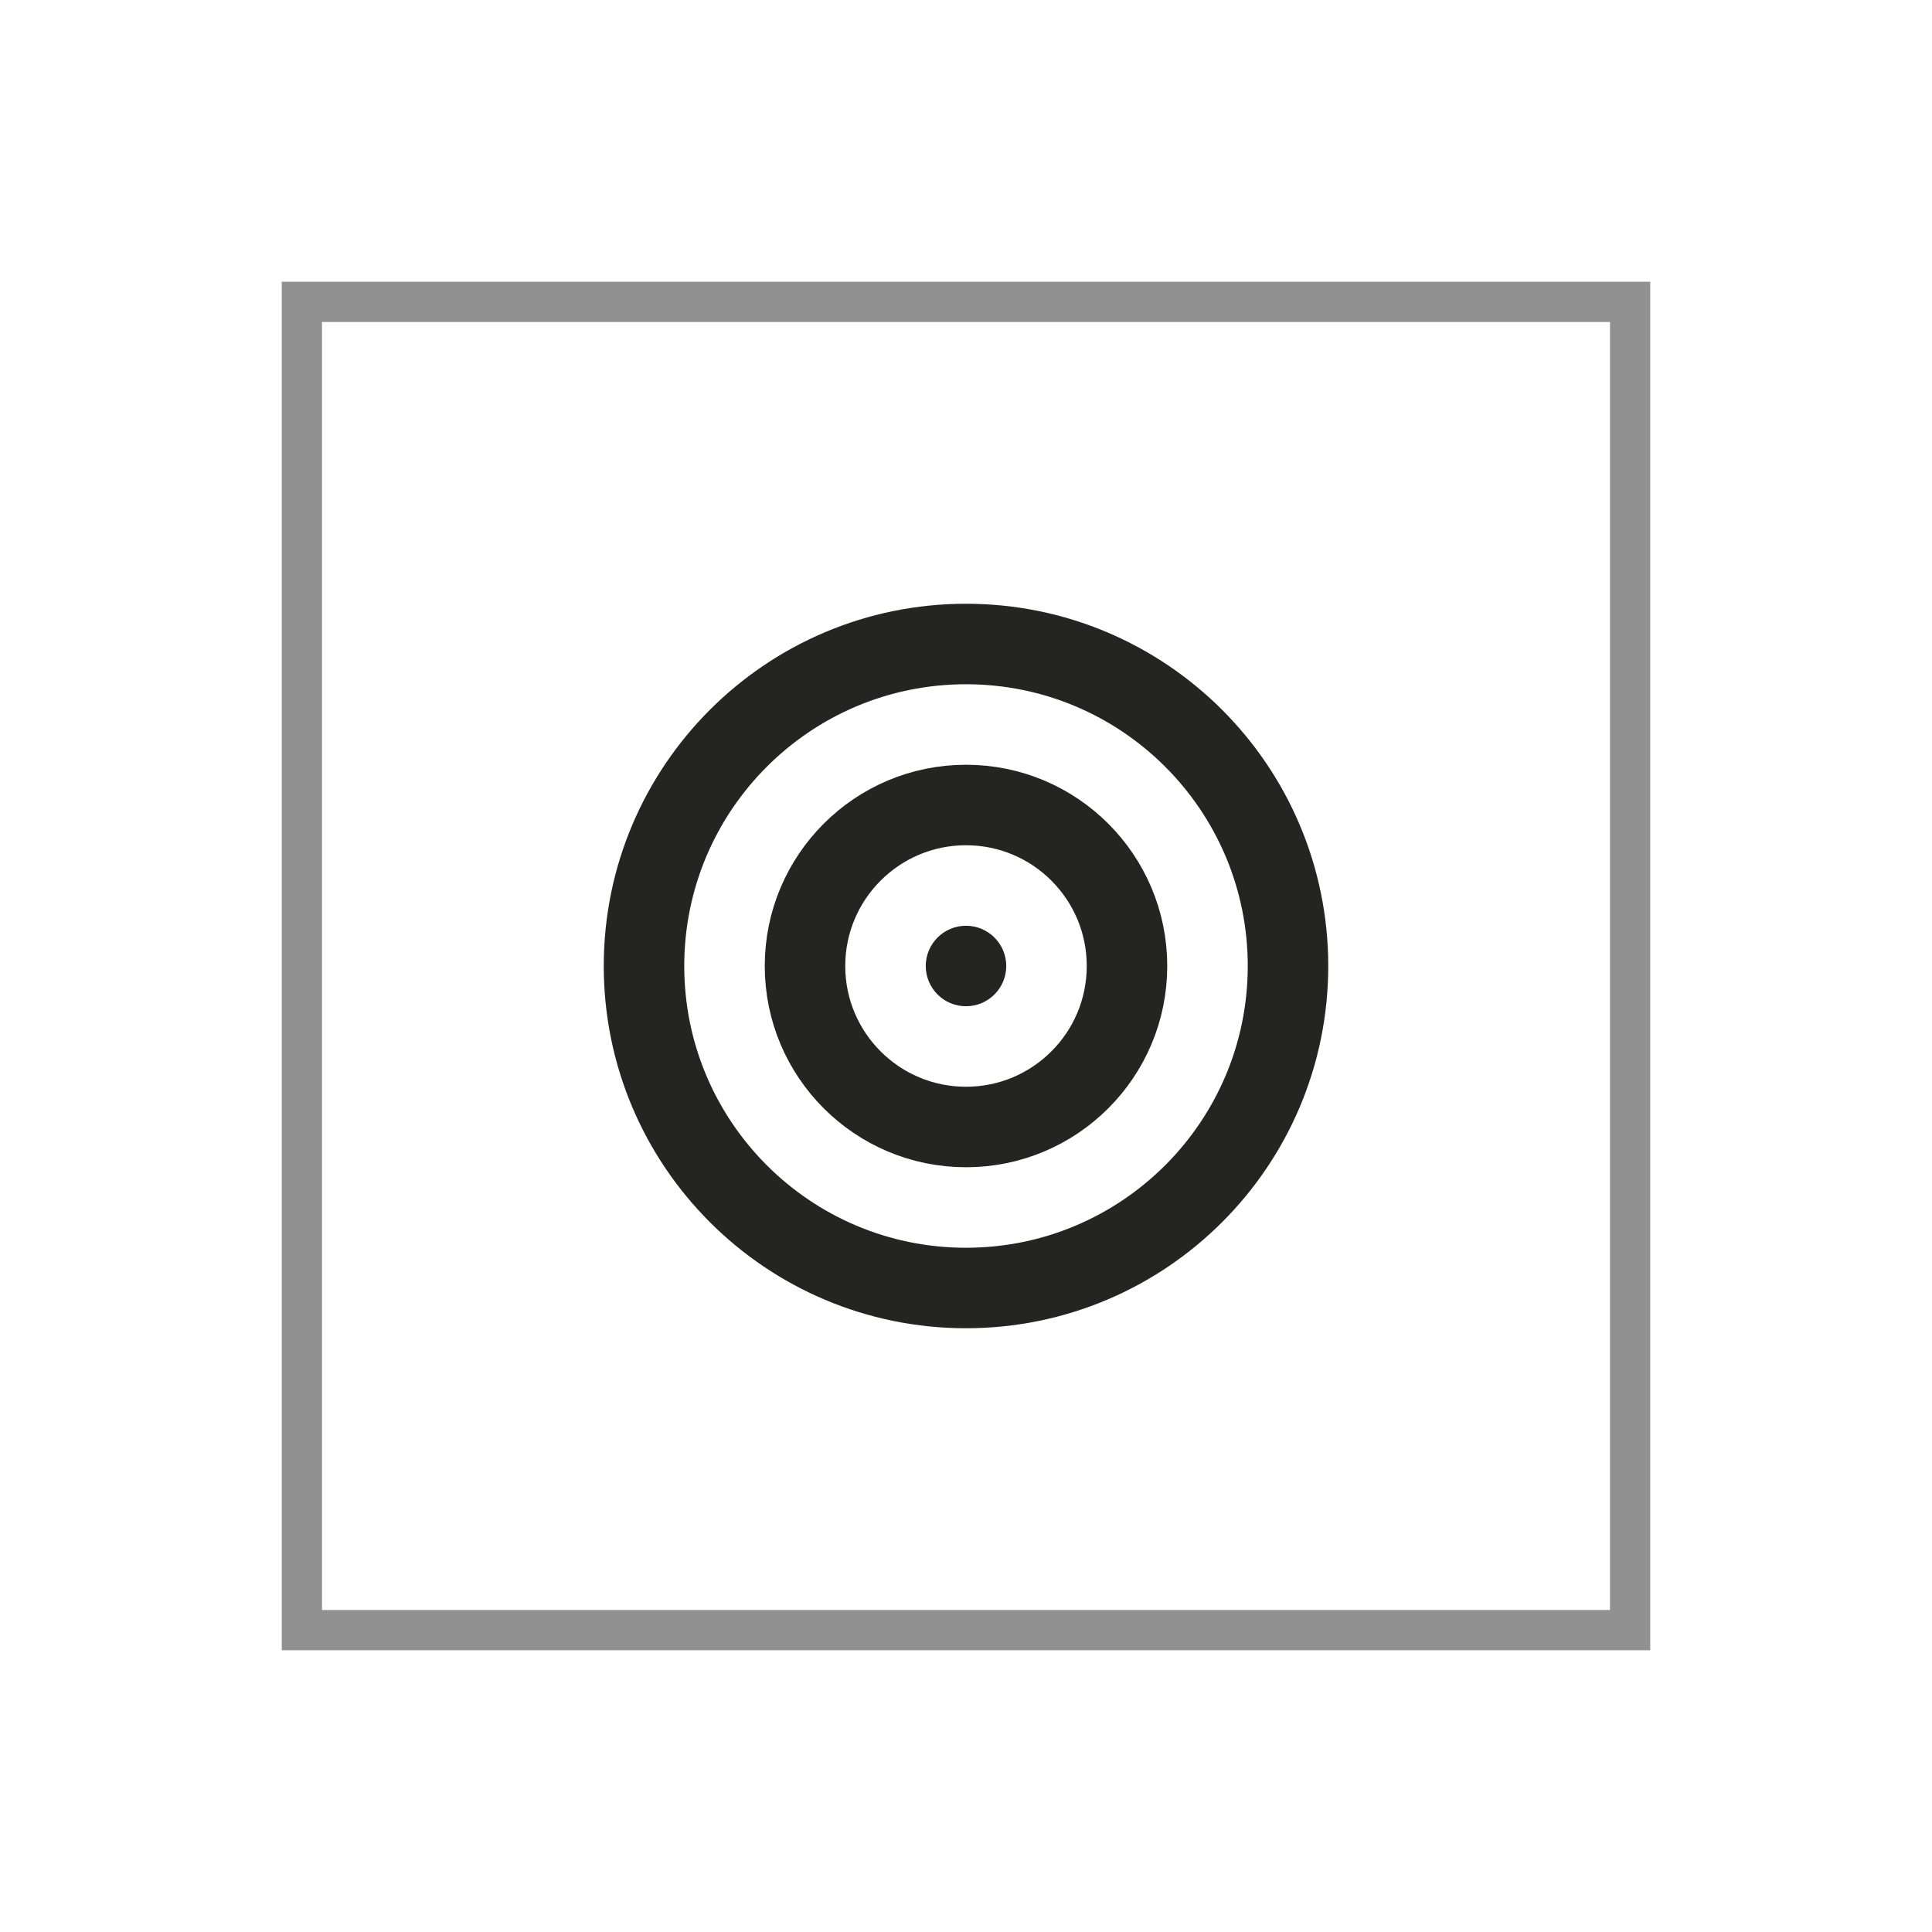
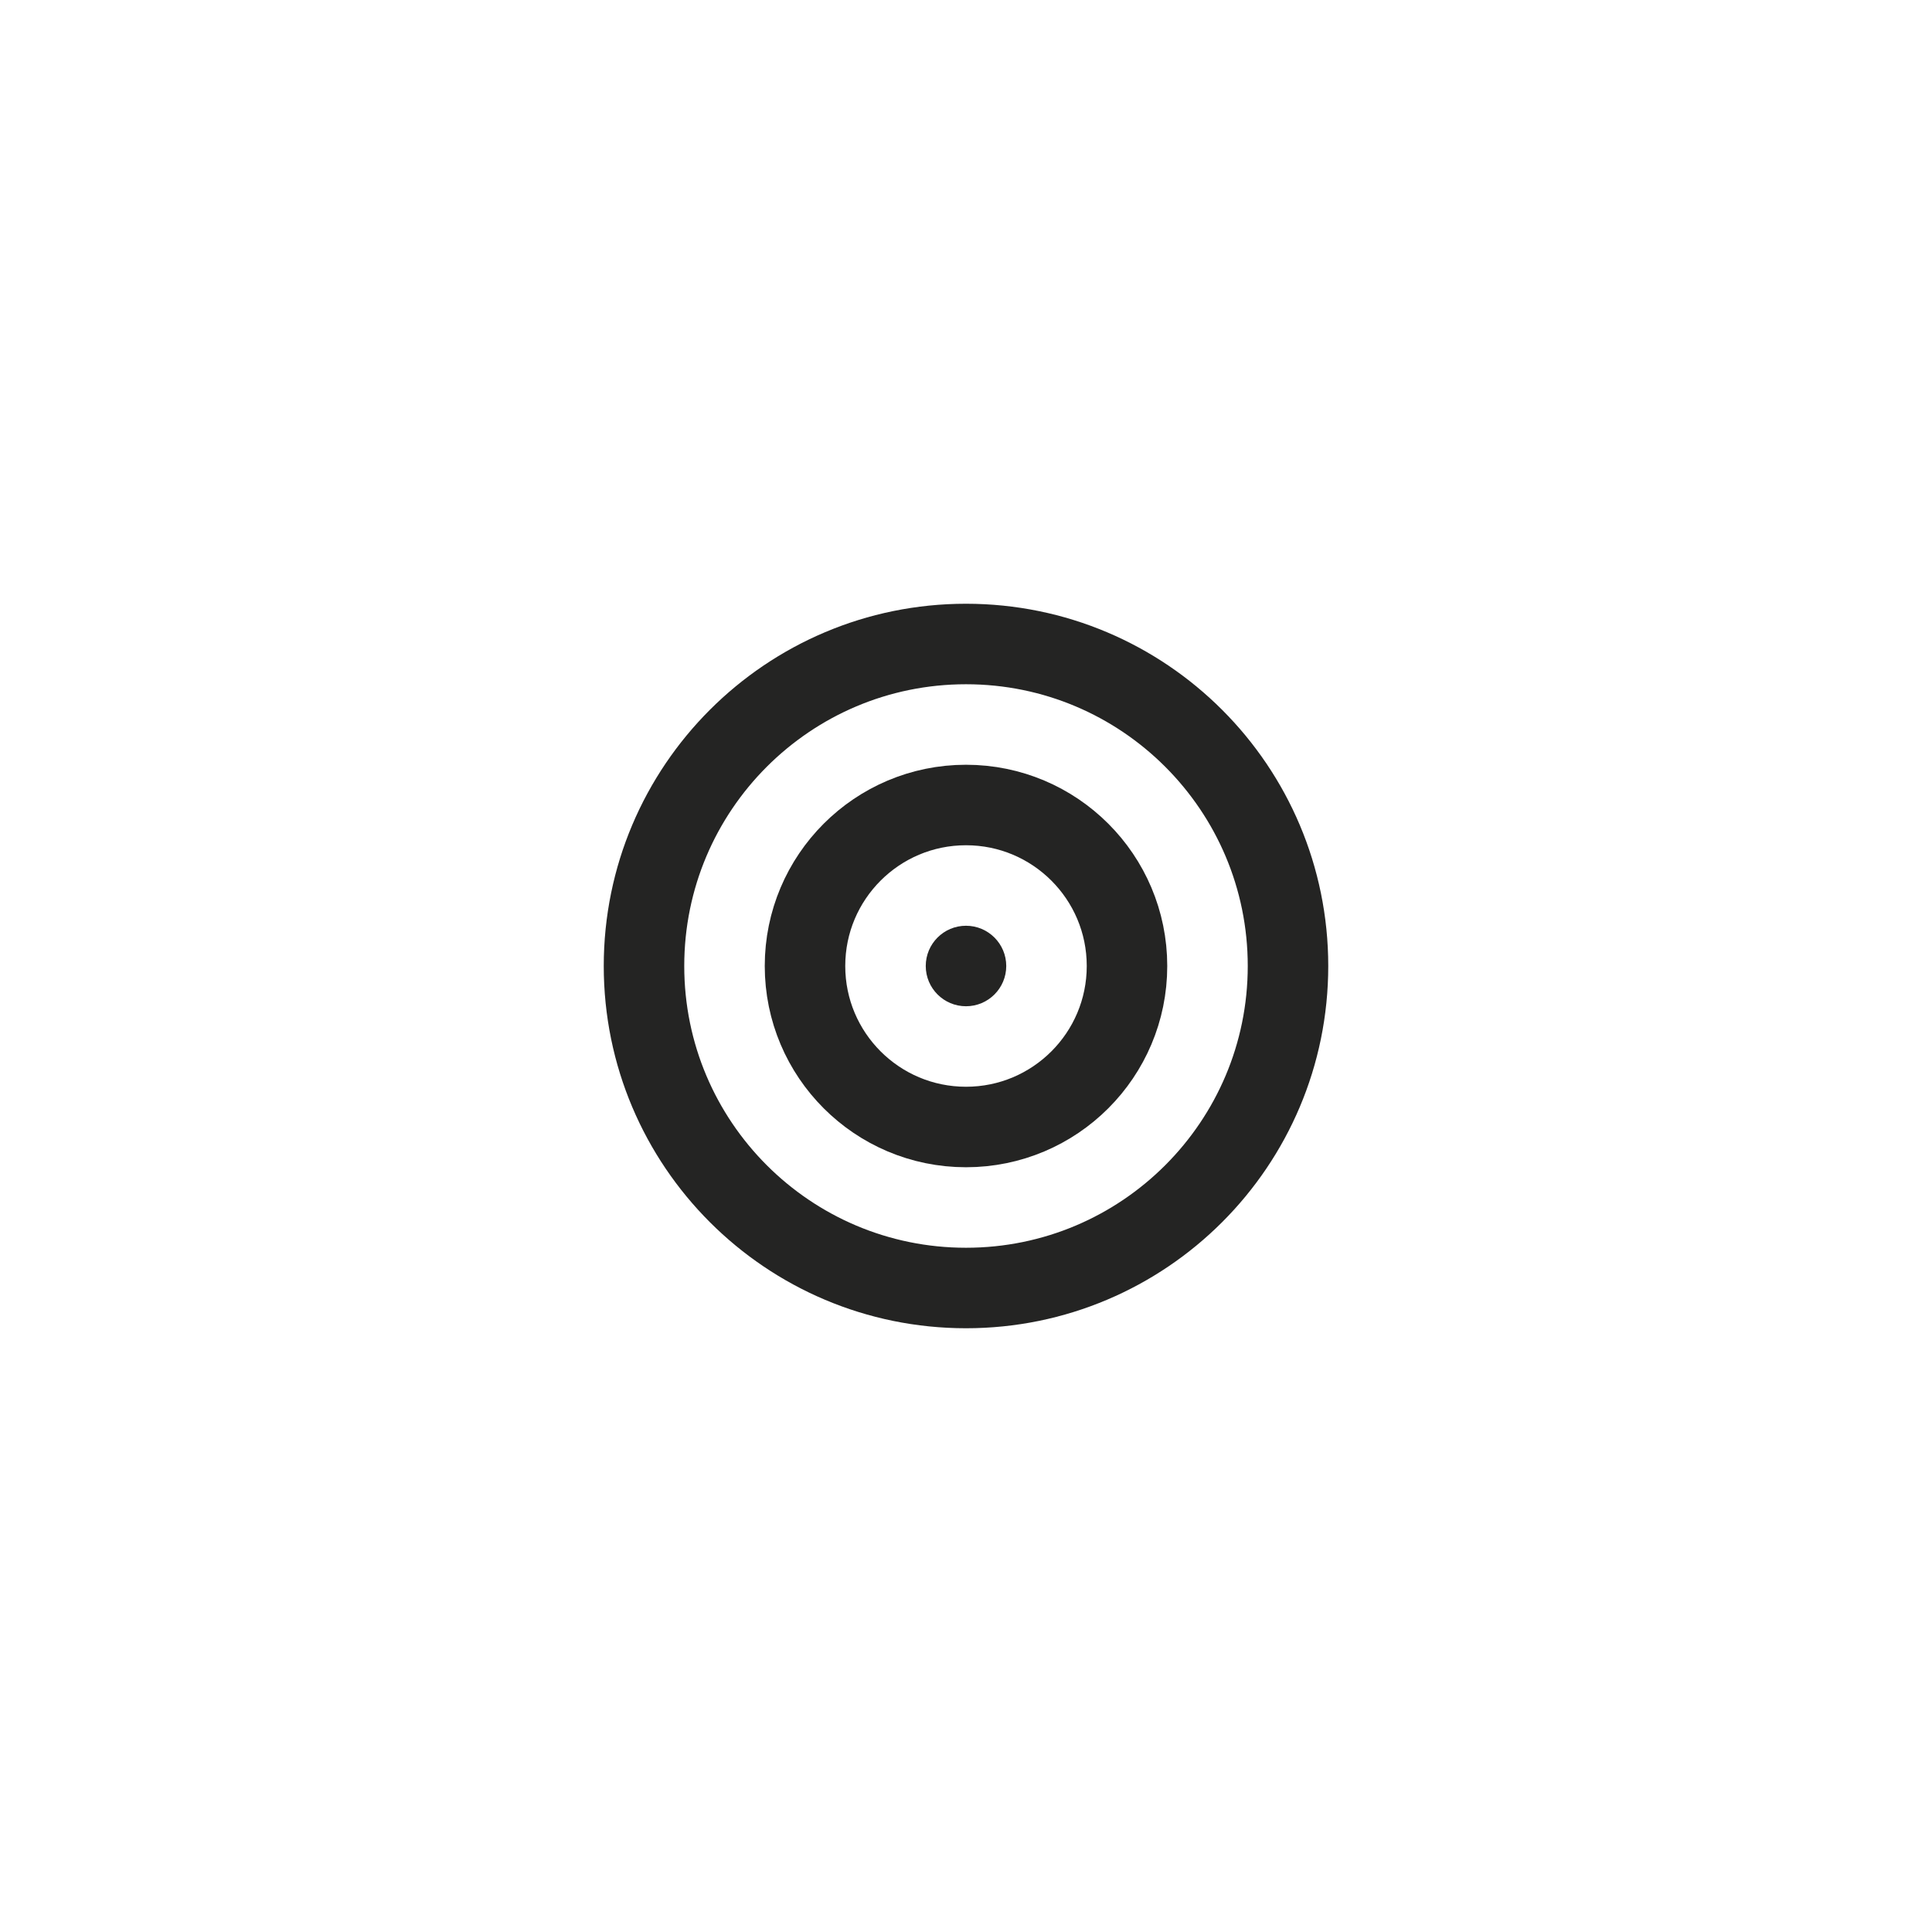
<svg xmlns="http://www.w3.org/2000/svg" viewBox="0 0 48 48">
  <g id="icon-staggering-grid" fill="none" fill-rule="evenodd">
-     <g id="Group-7" transform="translate(7 7)">
-       <rect id="Mask" width="33" height="33" x=".5" y=".5" stroke="#242423" opacity=".5" />
-       <circle id="Oval" cx="17" cy="17" r="1" fill="#242423" />
-       <circle id="Oval-Copy" cx="17" cy="17" r="4" stroke="#242423" stroke-width="2" />
-       <circle id="Oval-Copy-2" cx="17" cy="17" r="8" stroke="#242423" stroke-width="2" />
-     </g>
+     <rect id="Mask" width="34" height="34" x="7" y="7" opacity=".5" />
+     <circle id="Oval" cx="24" cy="24" r="1" fill="#242423" />
+     <circle id="Oval-Copy" cx="24" cy="24" r="4" stroke="#242423" stroke-width="2" />
+     <circle id="Oval-Copy-2" cx="24" cy="24" r="8" stroke="#242423" stroke-width="2" />
  </g>
</svg>
